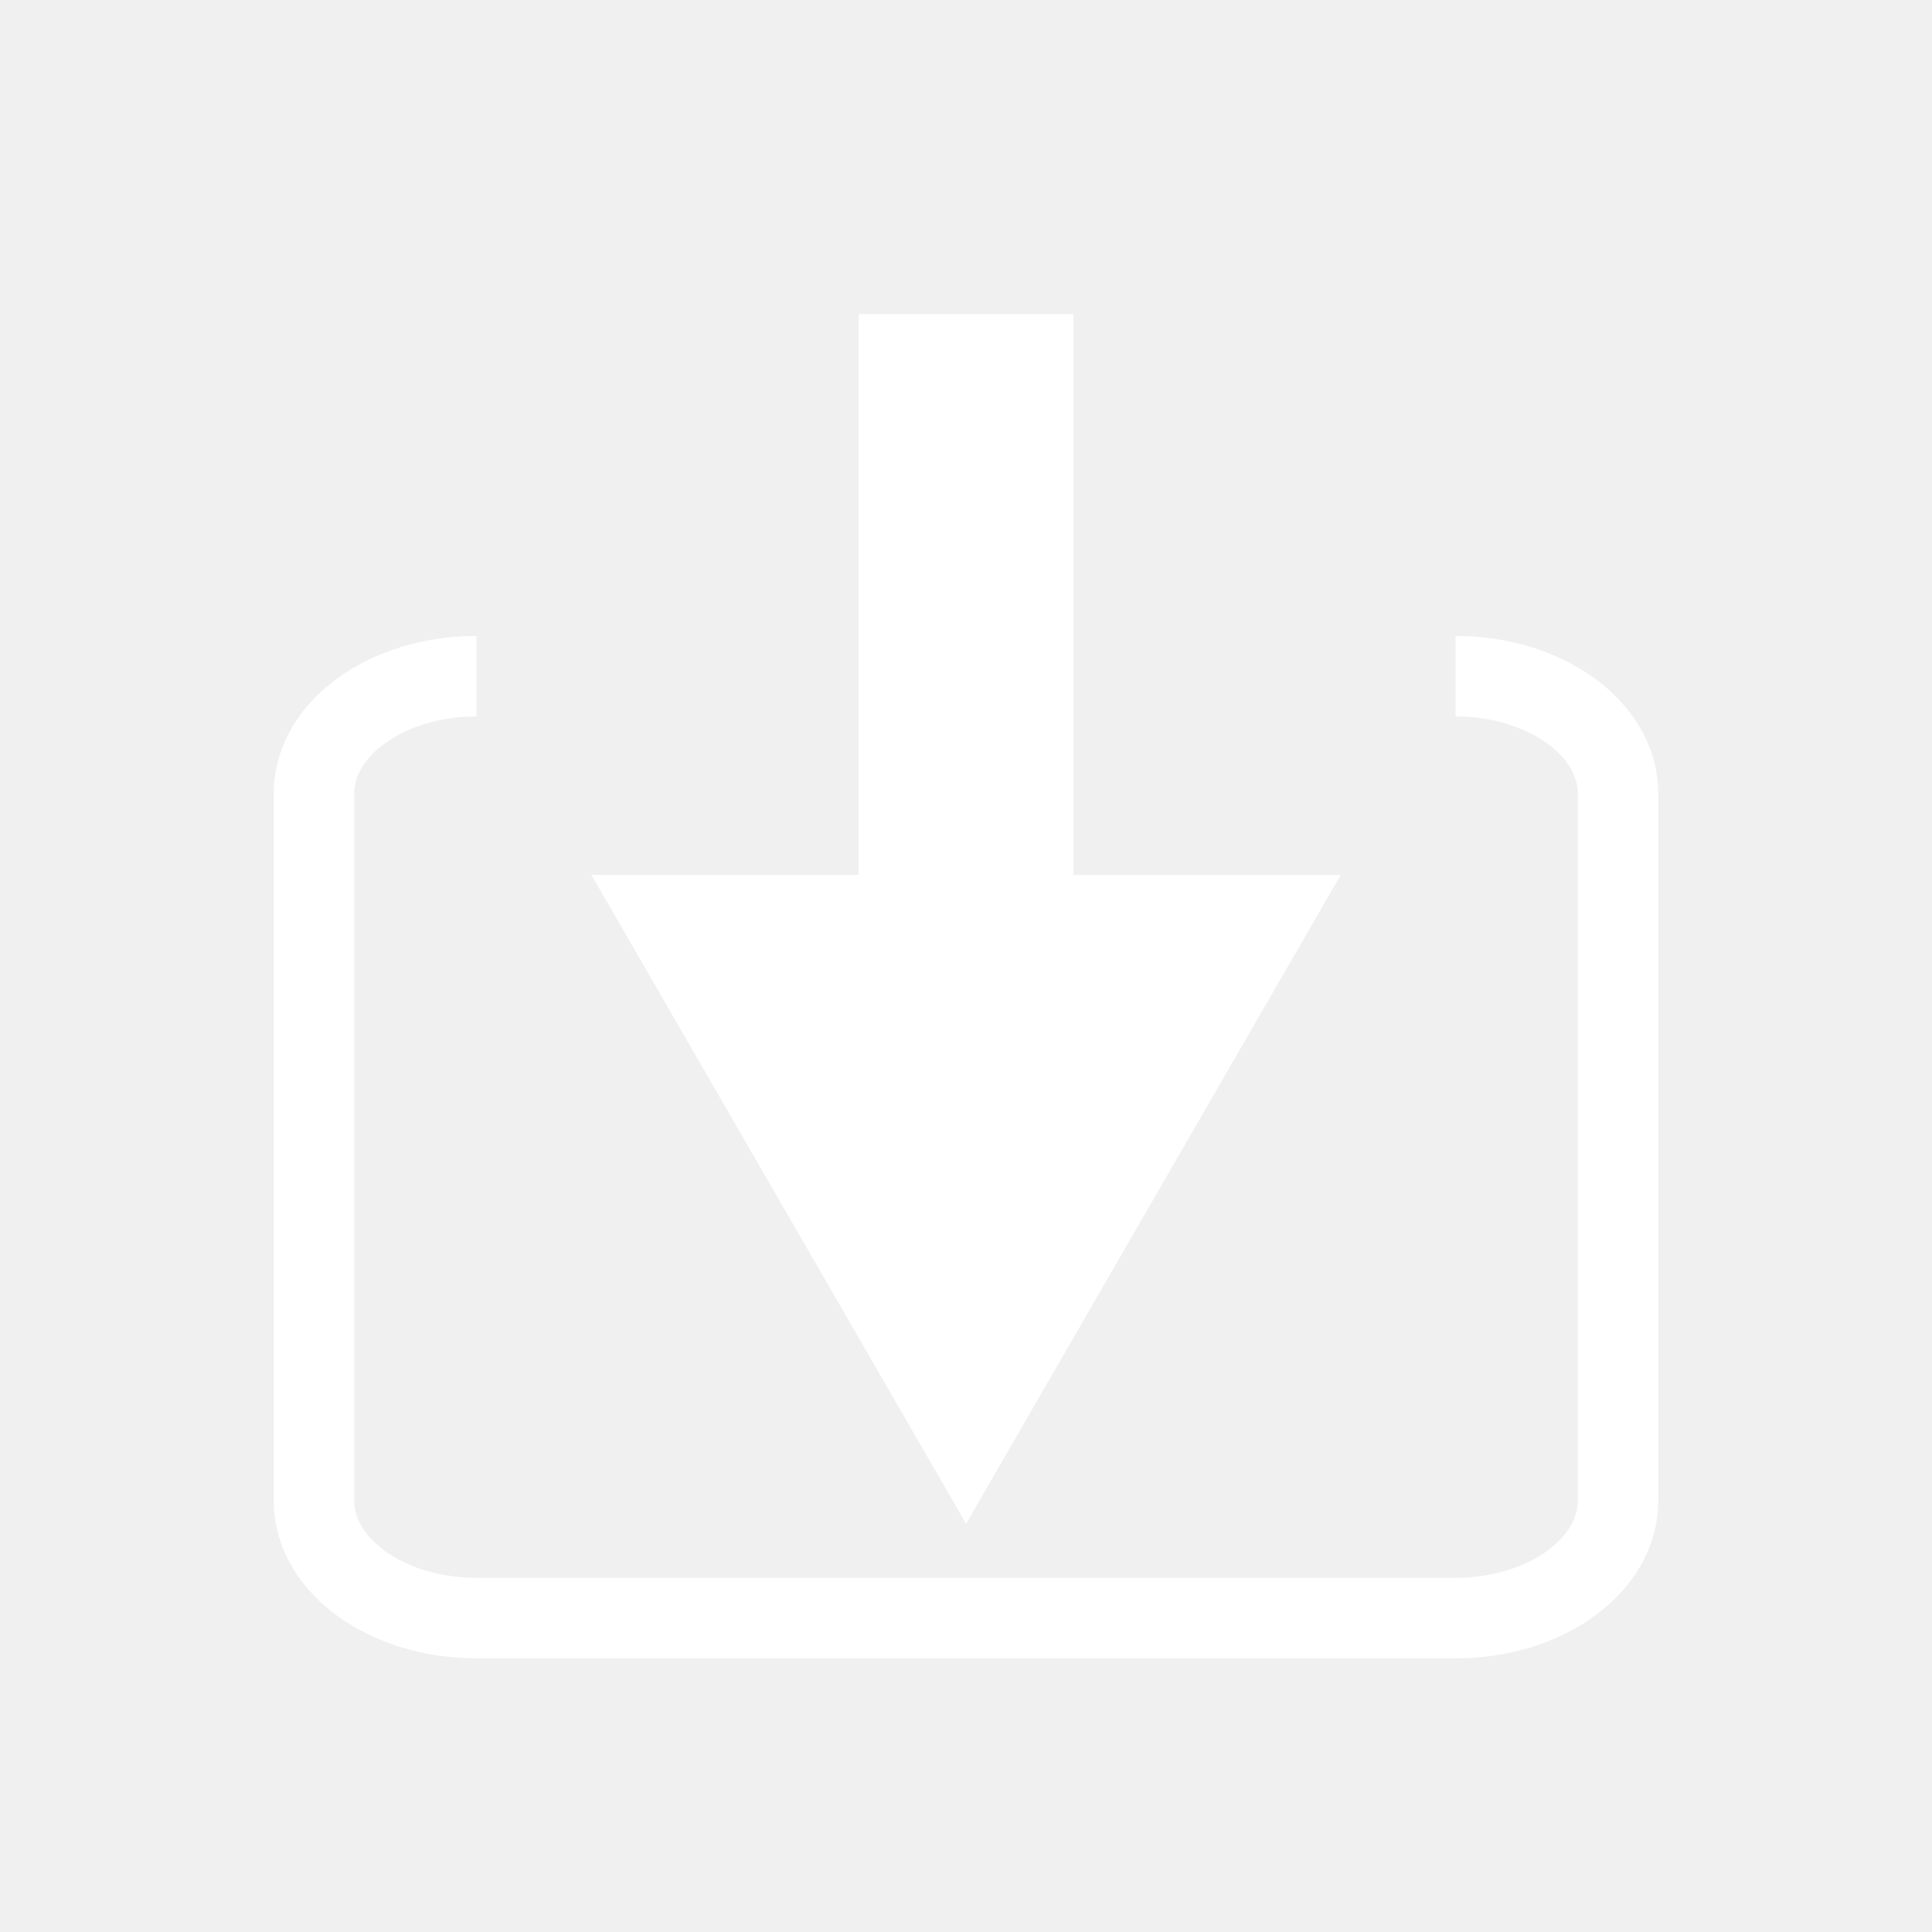
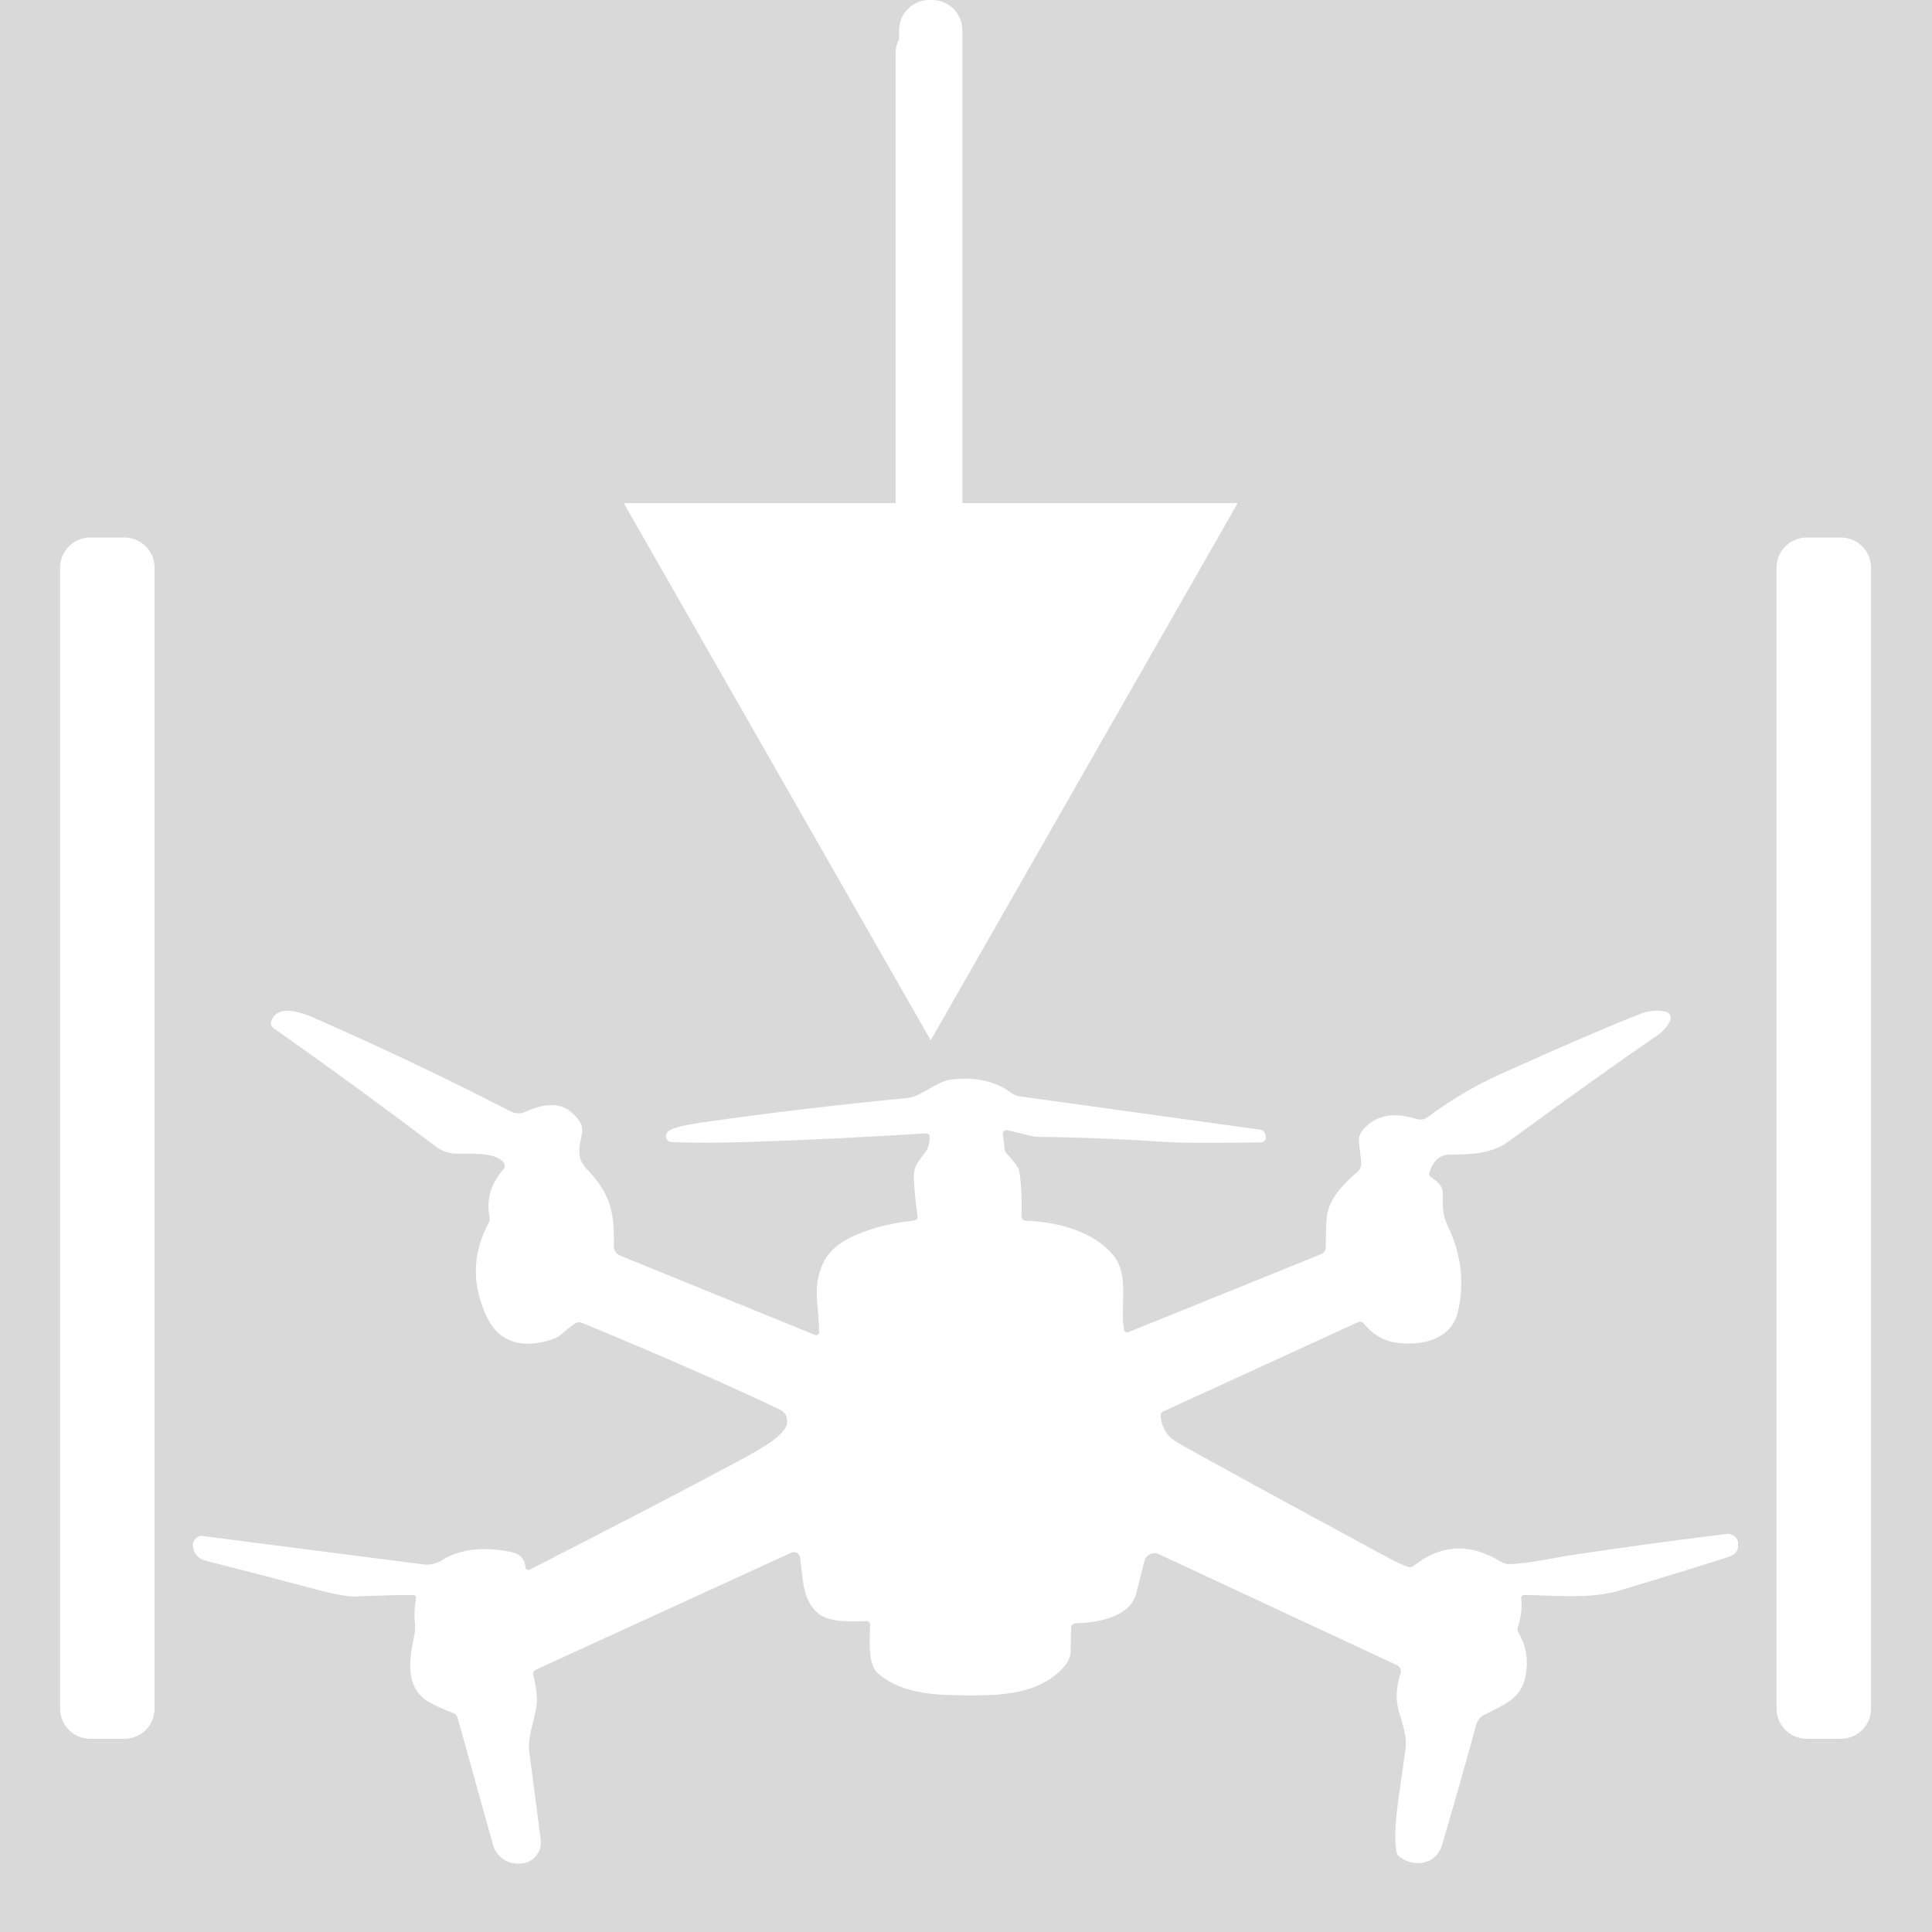
- <svg xmlns="http://www.w3.org/2000/svg" xml:space="preserve" viewBox="0 0 72 72">
-   <path d="M54.244 25.2c3.345 0 6.056 1.958 6.056 4.374v26.353c0 2.416-2.711 4.374-6.056 4.374H17.756c-3.345 0-6.056-1.958-6.056-4.374V29.574c0-2.416 2.711-4.374 6.056-4.374" style="fill:none;stroke:#fff;stroke-width:3;stroke-miterlimit:10" />
-   <path d="M36.003 11.7v24.991" style="fill:none;stroke:#fff;stroke-width:8;stroke-miterlimit:10" />
-   <path d="m22.041 32.606 13.962 24.179 13.961-24.179z" style="fill:#fff" />
+ <svg xmlns="http://www.w3.org/2000/svg" width="1024" zoomAndPan="magnify" viewBox="0 0 768 768" height="1024" preserveAspectRatio="xMidYMid meet" version="1.0">
+   <defs>
+     <clipPath id="217d8b114a">
+       <path d="M 76.625 401.562 L 690.875 401.562 L 690.875 741 L 76.625 741 Z M 76.625 401.562 " clip-rule="nonzero" />
+     </clipPath>
+     <clipPath id="85dc7f433e">
+       <path d="M 23.883 213.664 L 61.449 213.664 L 61.449 691.199 L 23.883 691.199 Z M 23.883 213.664 " clip-rule="nonzero" />
+     </clipPath>
+     <clipPath id="1419344645">
+       <path d="M 35.883 213.664 L 49.449 213.664 C 52.633 213.664 55.688 214.93 57.938 217.18 C 60.188 219.43 61.449 222.484 61.449 225.664 L 61.449 679.199 C 61.449 682.383 60.188 685.434 57.938 687.684 C 55.688 689.938 52.633 691.199 49.449 691.199 L 35.883 691.199 C 32.699 691.199 29.648 689.938 27.398 687.684 C 25.148 685.434 23.883 682.383 23.883 679.199 L 23.883 225.664 C 23.883 222.484 25.148 219.43 27.398 217.18 C 29.648 214.93 32.699 213.664 35.883 213.664 Z M 35.883 213.664 " clip-rule="nonzero" />
+     </clipPath>
+     <clipPath id="0bd2e0ed84">
+       <path d="M 0.883 0.664 L 38.449 0.664 L 38.449 478.199 L 0.883 478.199 Z M 0.883 0.664 " clip-rule="nonzero" />
+     </clipPath>
+     <clipPath id="e4e373a5bd">
+       <path d="M 12.883 0.664 L 26.449 0.664 C 29.633 0.664 32.688 1.93 34.938 4.18 C 37.188 6.43 38.449 9.484 38.449 12.664 L 38.449 466.199 C 38.449 469.383 37.188 472.434 34.938 474.684 C 32.688 476.938 29.633 478.199 26.449 478.199 L 12.883 478.199 C 9.699 478.199 6.648 476.938 4.398 474.684 C 2.148 472.434 0.883 469.383 0.883 466.199 L 0.883 12.664 C 0.883 9.484 2.148 6.43 4.398 4.18 C 6.648 1.93 9.699 0.664 12.883 0.664 Z M 12.883 0.664 " clip-rule="nonzero" />
+     </clipPath>
+     <clipPath id="8d2bd58040">
+       <rect x="0" width="39" y="0" height="479" />
+     </clipPath>
+     <clipPath id="444bffb78c">
+       <path d="M 706.199 213.664 L 743.77 213.664 L 743.77 691.199 L 706.199 691.199 Z M 706.199 213.664 " clip-rule="nonzero" />
+     </clipPath>
+     <clipPath id="8f917f1e3d">
+       <path d="M 718.199 213.664 L 731.77 213.664 C 734.953 213.664 738.004 214.93 740.254 217.18 C 742.504 219.43 743.77 222.484 743.77 225.664 L 743.77 679.199 C 743.77 682.383 742.504 685.434 740.254 687.684 C 738.004 689.938 734.953 691.199 731.77 691.199 L 718.199 691.199 C 715.016 691.199 711.965 689.938 709.715 687.684 C 707.465 685.434 706.199 682.383 706.199 679.199 L 706.199 225.664 C 706.199 222.484 707.465 219.43 709.715 217.18 C 711.965 214.93 715.016 213.664 718.199 213.664 Z M 718.199 213.664 " clip-rule="nonzero" />
+     </clipPath>
+     <clipPath id="5a7de11d1f">
+       <path d="M 0.199 0.664 L 37.77 0.664 L 37.77 478.199 L 0.199 478.199 Z M 0.199 0.664 " clip-rule="nonzero" />
+     </clipPath>
+     <clipPath id="2b779459db">
+       <path d="M 12.199 0.664 L 25.77 0.664 C 28.953 0.664 32.004 1.93 34.254 4.18 C 36.504 6.43 37.77 9.484 37.77 12.664 L 37.77 466.199 C 37.77 469.383 36.504 472.434 34.254 474.684 C 32.004 476.938 28.953 478.199 25.77 478.199 L 12.199 478.199 C 9.016 478.199 5.965 476.938 3.715 474.684 C 1.465 472.434 0.199 469.383 0.199 466.199 L 0.199 12.664 C 0.199 9.484 1.465 6.43 3.715 4.18 C 5.965 1.93 9.016 0.664 12.199 0.664 Z M 12.199 0.664 " clip-rule="nonzero" />
+     </clipPath>
+     <clipPath id="e7fba1cad6">
+       <rect x="0" width="38" y="0" height="479" />
+     </clipPath>
+     <clipPath id="1324115336">
+       <path d="M 247.59 199.977 L 491.996 199.977 L 491.996 413.523 L 247.59 413.523 Z M 247.59 199.977 " clip-rule="nonzero" />
+     </clipPath>
+     <clipPath id="4006b0d525">
+       <path d="M 369.973 413.523 L 247.945 199.977 L 491.996 199.977 Z M 369.973 413.523 " clip-rule="nonzero" />
+     </clipPath>
+     <clipPath id="1bd89b247e">
+       <path d="M 0.922 0.977 L 244.996 0.977 L 244.996 214.523 L 0.922 214.523 Z M 0.922 0.977 " clip-rule="nonzero" />
+     </clipPath>
+     <clipPath id="9dd5882840">
+       <path d="M 122.973 214.523 L 0.945 0.977 L 244.996 0.977 Z M 122.973 214.523 " clip-rule="nonzero" />
+     </clipPath>
+     <clipPath id="de146974b6">
+       <rect x="0" width="245" y="0" height="215" />
+     </clipPath>
+     <clipPath id="e725b48a3d">
+       <path d="M 355.996 9.555 L 379.07 9.555 L 379.07 281.574 L 355.996 281.574 Z M 355.996 9.555 " clip-rule="nonzero" />
+     </clipPath>
+     <clipPath id="30d93cf99e">
+       <path d="M 367.535 281.574 C 364.473 281.574 361.539 280.359 359.375 278.195 C 357.211 276.031 355.996 273.098 355.996 270.039 L 355.996 21.117 C 355.996 18.055 357.211 15.121 359.375 12.957 C 361.539 10.793 364.473 9.578 367.535 9.578 C 370.594 9.578 373.527 10.793 375.691 12.957 C 377.855 15.121 379.07 18.055 379.07 21.117 L 379.07 270.039 C 379.07 273.098 377.855 276.031 375.691 278.195 C 373.527 280.359 370.594 281.574 367.535 281.574 Z M 367.535 281.574 " clip-rule="nonzero" />
+     </clipPath>
+     <clipPath id="8ec9cad6c5">
+       <path d="M 0.996 0.555 L 24.07 0.555 L 24.07 272.574 L 0.996 272.574 Z M 0.996 0.555 " clip-rule="nonzero" />
+     </clipPath>
+     <clipPath id="1f9cc581d7">
+       <path d="M 12.535 272.574 C 9.473 272.574 6.539 271.359 4.375 269.195 C 2.211 267.031 0.996 264.098 0.996 261.039 L 0.996 12.117 C 0.996 9.055 2.211 6.121 4.375 3.957 C 6.539 1.793 9.473 0.578 12.535 0.578 C 15.594 0.578 18.527 1.793 20.691 3.957 C 22.855 6.121 24.07 9.055 24.07 12.117 L 24.07 261.039 C 24.07 264.098 22.855 267.031 20.691 269.195 C 18.527 271.359 15.594 272.574 12.535 272.574 Z M 12.535 272.574 " clip-rule="nonzero" />
+     </clipPath>
+     <clipPath id="824140fe23">
+       <rect x="0" width="25" y="0" height="273" />
+     </clipPath>
+     <clipPath id="de5fd2635f">
+       <path d="M 357.406 0 L 382.555 0 L 382.555 272 L 357.406 272 Z M 357.406 0 " clip-rule="nonzero" />
+     </clipPath>
+     <clipPath id="d74f7bb5f1">
+       <path d="M 369.406 0 L 370.555 0 C 373.738 0 376.789 1.266 379.039 3.516 C 381.289 5.766 382.555 8.816 382.555 12 L 382.555 259.996 C 382.555 263.18 381.289 266.23 379.039 268.48 C 376.789 270.73 373.738 271.996 370.555 271.996 L 369.406 271.996 C 366.223 271.996 363.172 270.73 360.922 268.48 C 358.672 266.23 357.406 263.18 357.406 259.996 L 357.406 12 C 357.406 8.816 358.672 5.766 360.922 3.516 C 363.172 1.266 366.223 0 369.406 0 Z M 369.406 0 " clip-rule="nonzero" />
+     </clipPath>
+     <clipPath id="d3d6bcfa27">
+       <path d="M 0.406 0 L 25.555 0 L 25.555 272 L 0.406 272 Z M 0.406 0 " clip-rule="nonzero" />
+     </clipPath>
+     <clipPath id="a8bcab589c">
+       <path d="M 12.406 0 L 13.555 0 C 16.738 0 19.789 1.266 22.039 3.516 C 24.289 5.766 25.555 8.816 25.555 12 L 25.555 259.996 C 25.555 263.18 24.289 266.23 22.039 268.48 C 19.789 270.73 16.738 271.996 13.555 271.996 L 12.406 271.996 C 9.223 271.996 6.172 270.73 3.922 268.48 C 1.672 266.23 0.406 263.18 0.406 259.996 L 0.406 12 C 0.406 8.816 1.672 5.766 3.922 3.516 C 6.172 1.266 9.223 0 12.406 0 Z M 12.406 0 " clip-rule="nonzero" />
+     </clipPath>
+     <clipPath id="385dab8298">
+       <rect x="0" width="26" y="0" height="272" />
+     </clipPath>
+   </defs>
+   <rect x="-76.8" width="921.6" fill="#ffffff" y="-76.8" height="921.6" fill-opacity="1" />
+   <rect x="-76.8" width="921.6" fill="#d9d9d9" y="-76.8" height="921.6" fill-opacity="1" />
+   <g clip-path="url(#217d8b114a)">
+     <path fill="#ffffff" d="M 325.609 529.688 C 325.691 528.559 325.441 524.613 324.859 517.844 C 323.793 505.707 327.781 497.289 336.828 492.59 C 344.871 488.391 353.391 486.324 363.418 485.152 C 364.254 485.047 364.84 484.297 364.734 483.461 C 363.961 477.715 363.48 472.996 363.293 469.258 C 363.043 464.074 364.191 462.738 367.766 458.102 C 369.121 456.324 369.688 454.152 369.477 451.582 C 369.434 450.957 368.871 450.477 368.246 450.52 C 343.449 452.086 319.719 453.234 297.098 453.965 C 286.504 454.301 276.457 454.32 266.953 454.027 C 265.281 453.984 264.195 452.23 264.906 450.727 C 265.363 449.766 266.391 449.035 267.957 448.512 C 270.711 447.613 274.766 446.801 280.113 446.047 C 305.996 442.352 332.879 439.156 360.766 436.48 C 366.008 435.98 372.254 429.84 378.105 429.129 C 387.734 427.957 395.715 429.754 402.062 434.496 C 402.984 435.188 404.07 435.625 405.195 435.793 L 501.035 449.078 C 501.934 449.18 502.664 449.828 502.918 450.707 L 503.148 451.543 C 503.5 452.836 502.539 454.109 501.203 454.133 C 481.297 454.363 469.117 454.32 464.711 454.027 C 446.703 452.816 429.324 452.105 412.57 451.918 C 411.84 451.898 411.109 451.812 410.398 451.645 L 400.328 449.266 C 399.41 449.055 398.555 449.809 398.66 450.727 L 399.391 457.16 C 399.434 457.535 399.598 457.891 399.852 458.184 C 403.211 461.777 404.988 464.305 405.219 465.766 C 406.012 470.988 406.285 476.902 406.055 483.504 C 406.012 484.441 406.766 485.234 407.703 485.258 C 420.027 485.652 434.859 489.352 442.672 499.148 C 449.191 507.359 445.031 519.16 446.828 528.645 C 446.977 529.418 447.812 529.855 448.543 529.562 L 525.184 498.543 C 526.312 498.082 527.066 496.977 527.043 495.742 C 527 490.25 527.148 486.156 527.461 483.441 C 528.277 476.566 534.168 470.426 539.473 465.977 C 540.664 464.996 541.27 463.469 541.102 461.922 L 540.227 454.133 C 540.016 452.316 540.602 450.496 541.793 449.098 C 546.785 443.312 553.844 441.891 563.016 444.816 C 564.582 445.316 566.293 445.023 567.609 444.043 C 576.531 437.297 586.367 431.508 597.086 426.684 C 621.629 415.652 639.867 407.801 651.816 403.121 C 655.387 401.723 658.832 401.406 662.195 402.18 C 663.785 402.535 664.621 404.27 663.91 405.73 C 662.762 408.094 661.047 410.055 658.75 411.621 C 645.277 420.836 625.453 434.957 599.32 454.008 C 592.781 458.77 583.258 459 576.906 458.914 C 571.977 458.852 569.574 461.84 568.176 466.164 C 567.945 466.855 568.238 467.605 568.863 467.98 C 570.473 468.922 571.746 470.051 572.645 471.344 C 573.188 472.117 573.5 473.035 573.523 473.996 C 573.648 479.66 573.043 482.289 575.715 487.848 C 580.855 498.586 582.148 509.676 579.621 521.145 C 577.156 532.301 565.812 534.973 555.789 533.844 C 550.336 533.219 545.738 530.605 542 526.012 C 541.52 525.406 540.684 525.219 539.973 525.531 L 462.328 561.105 C 461.68 561.398 461.305 562.047 461.348 562.754 C 461.766 567.621 464.062 571.215 468.242 573.555 C 481.715 581.16 509.184 596.18 550.648 618.594 C 554.992 620.953 558.062 622.395 559.84 622.918 C 560.527 623.125 561.281 622.98 561.867 622.52 C 572.789 613.852 584.32 613.266 596.5 620.742 C 597.734 621.496 599.152 621.852 600.594 621.766 C 609.242 621.309 617.43 619.219 627 617.82 C 651 614.289 670.781 611.617 686.344 609.777 C 688.766 609.484 690.941 611.301 691.043 613.727 C 691.148 616.273 689.918 617.965 687.391 618.82 C 682.898 620.348 668.402 624.816 643.855 632.254 C 632.031 635.848 616.305 634.07 605.941 634.031 C 605.191 634.031 604.605 634.676 604.688 635.43 C 605.105 639.211 604.668 642.969 603.395 646.688 C 603.121 647.461 603.227 648.316 603.645 649.027 C 606.945 654.648 607.758 660.832 606.109 667.578 C 604.062 676.039 595.852 678.48 589.793 681.805 C 588.332 682.598 587.266 683.953 586.828 685.562 C 581.711 704.258 577.176 720.195 573.23 733.398 C 570.828 741.484 561.887 742.465 556.184 737.996 C 555.598 737.516 555.223 736.867 555.098 736.137 C 553.512 726.191 556.496 712.488 558.734 694.902 C 559.129 691.871 558.398 687.547 556.559 681.969 C 554.43 675.473 555.055 670.836 556.77 665.027 C 557.125 663.797 556.539 662.5 555.371 661.957 L 460.699 617.82 C 458.34 616.711 455.562 618.051 454.914 620.578 C 452.844 628.934 451.676 633.488 451.426 634.219 C 448.586 642.719 436.863 645.039 427.59 645.27 C 426.586 645.309 425.793 646.102 425.773 647.105 L 425.625 656.066 C 425.586 658.262 424.793 660.371 423.391 662.043 C 414.324 672.82 400.246 674.012 385.875 673.949 C 371.543 673.887 359.074 673.512 349.215 665.406 C 344.492 661.52 345.934 650.426 345.871 645.789 C 345.852 644.996 345.184 644.348 344.391 644.391 C 339.312 644.641 329.684 645.121 325.234 641.32 C 318.965 635.953 319.281 628.141 318.027 619.113 C 317.816 617.484 316.086 616.523 314.578 617.215 L 212.977 663.754 C 212.16 664.129 211.723 665.027 211.973 665.887 C 212.852 668.957 213.332 672.109 213.414 675.391 C 213.559 681.656 209.465 689.555 210.406 696.488 C 212.453 711.84 213.957 723.477 214.938 731.395 C 215.543 736.281 211.828 740.625 206.898 740.773 L 206.227 740.793 C 201.484 741.004 197.246 737.91 195.973 733.359 L 181.914 682.867 C 181.664 681.992 181.016 681.281 180.16 680.969 C 177.254 679.902 174.332 678.605 171.344 677.062 C 160.816 671.609 162.508 660.016 164.699 650.074 C 165.055 648.465 165.141 646.812 164.949 645.207 C 164.598 642.008 164.742 638.73 165.391 635.324 C 165.516 634.656 165.016 634.031 164.324 634.031 C 157.203 634.051 149.617 634.238 141.535 634.637 C 138.547 634.781 133.117 633.82 125.242 631.711 C 110.516 627.785 95.934 624.004 81.5 620.348 C 78.93 619.699 77.027 617.527 76.734 614.895 L 76.695 614.645 C 76.383 612.305 78.367 610.301 80.703 610.613 L 168.312 621.871 C 170.84 622.207 173.41 621.641 175.562 620.285 C 182.625 615.836 191.75 614.688 202.969 616.879 C 206.625 617.59 208.59 619.637 208.902 623.043 C 208.984 623.855 209.863 624.336 210.594 623.961 C 247.504 605.078 275.414 590.539 294.34 580.367 C 302.09 576.188 312.594 570.402 312.91 565.41 C 313.074 563.008 312.051 561.293 309.816 560.227 C 287.988 549.887 261.793 538.398 231.23 525.805 C 230.5 525.488 229.645 525.551 228.934 525.93 C 226.031 527.473 222.938 531.152 220.266 532.133 C 209.383 536.121 198.77 534.785 193.422 523.316 C 187.469 510.555 187.742 498.145 194.258 486.133 C 194.656 485.426 194.781 484.59 194.613 483.773 C 193.254 476.902 195.051 470.613 200.043 464.934 C 200.816 464.055 200.816 462.758 200.023 461.883 C 196.453 457.953 187.512 458.707 181.184 458.582 C 178.363 458.52 175.625 457.578 173.371 455.867 C 150.852 438.84 129.441 423.238 109.156 409.031 C 107.84 408.113 107.402 407.027 107.883 405.793 C 110.617 398.629 120.793 402.828 125.848 405.062 C 152.773 416.906 178.488 429.168 203.031 441.809 C 204.871 442.746 207.023 442.789 208.883 441.953 C 217.047 438.215 223.316 438.422 227.66 442.621 C 230.418 445.297 232.066 447.344 231.191 451.395 C 230.207 456.055 229.082 460.418 233.258 464.723 C 242.66 474.414 244.371 482.102 243.996 495.18 C 243.953 496.934 244.977 498.523 246.605 499.168 L 324.023 530.672 C 324.754 530.961 325.566 530.461 325.609 529.688 Z M 325.609 529.688 " fill-opacity="1" fill-rule="nonzero" />
+   </g>
+   <g clip-path="url(#85dc7f433e)">
+     <g clip-path="url(#1419344645)">
+       <g transform="matrix(1, 0, 0, 1, 23, 213)">
+         <g clip-path="url(#8d2bd58040)">
+           <g clip-path="url(#0bd2e0ed84)">
+             <g clip-path="url(#e4e373a5bd)">
+               <path fill="#ffffff" d="M 0.883 0.664 L 38.449 0.664 L 38.449 478.199 L 0.883 478.199 Z M 0.883 0.664 " fill-opacity="1" fill-rule="nonzero" />
+             </g>
+           </g>
+         </g>
+       </g>
+     </g>
+   </g>
+   <g clip-path="url(#444bffb78c)">
+     <g clip-path="url(#8f917f1e3d)">
+       <g transform="matrix(1, 0, 0, 1, 706, 213)">
+         <g clip-path="url(#e7fba1cad6)">
+           <g clip-path="url(#5a7de11d1f)">
+             <g clip-path="url(#2b779459db)">
+               <path fill="#ffffff" d="M 0.199 0.664 L 37.77 0.664 L 37.77 478.199 L 0.199 478.199 Z M 0.199 0.664 " fill-opacity="1" fill-rule="nonzero" />
+             </g>
+           </g>
+         </g>
+       </g>
+     </g>
+   </g>
+   <g clip-path="url(#1324115336)">
+     <g clip-path="url(#4006b0d525)">
+       <g transform="matrix(1, 0, 0, 1, 247, 199)">
+         <g clip-path="url(#de146974b6)">
+           <g clip-path="url(#1bd89b247e)">
+             <g clip-path="url(#9dd5882840)">
+               <path fill="#ffffff" d="M 244.996 214.523 L 0.59 214.523 L 0.59 0.977 L 244.996 0.977 Z M 244.996 214.523 " fill-opacity="1" fill-rule="nonzero" />
+             </g>
+           </g>
+         </g>
+       </g>
+     </g>
+   </g>
+   <g clip-path="url(#e725b48a3d)">
+     <g clip-path="url(#30d93cf99e)">
+       <g transform="matrix(1, 0, 0, 1, 355, 9)">
+         <g clip-path="url(#824140fe23)">
+           <g clip-path="url(#8ec9cad6c5)">
+             <g clip-path="url(#1f9cc581d7)">
+               <path fill="#ffffff" d="M 24.07 272.574 L 0.996 272.574 L 0.996 0.555 L 24.07 0.555 Z M 24.07 272.574 " fill-opacity="1" fill-rule="nonzero" />
+             </g>
+           </g>
+         </g>
+       </g>
+     </g>
+   </g>
+   <g clip-path="url(#de5fd2635f)">
+     <g clip-path="url(#d74f7bb5f1)">
+       <g transform="matrix(1, 0, 0, 1, 357, -0.000000000000057351)">
+         <g clip-path="url(#385dab8298)">
+           <g clip-path="url(#d3d6bcfa27)">
+             <g clip-path="url(#a8bcab589c)">
+               <path fill="#ffffff" d="M 0.406 0 L 25.555 0 L 25.555 272.02 L 0.406 272.02 Z M 0.406 0 " fill-opacity="1" fill-rule="nonzero" />
+             </g>
+           </g>
+         </g>
+       </g>
+     </g>
+   </g>
</svg>
